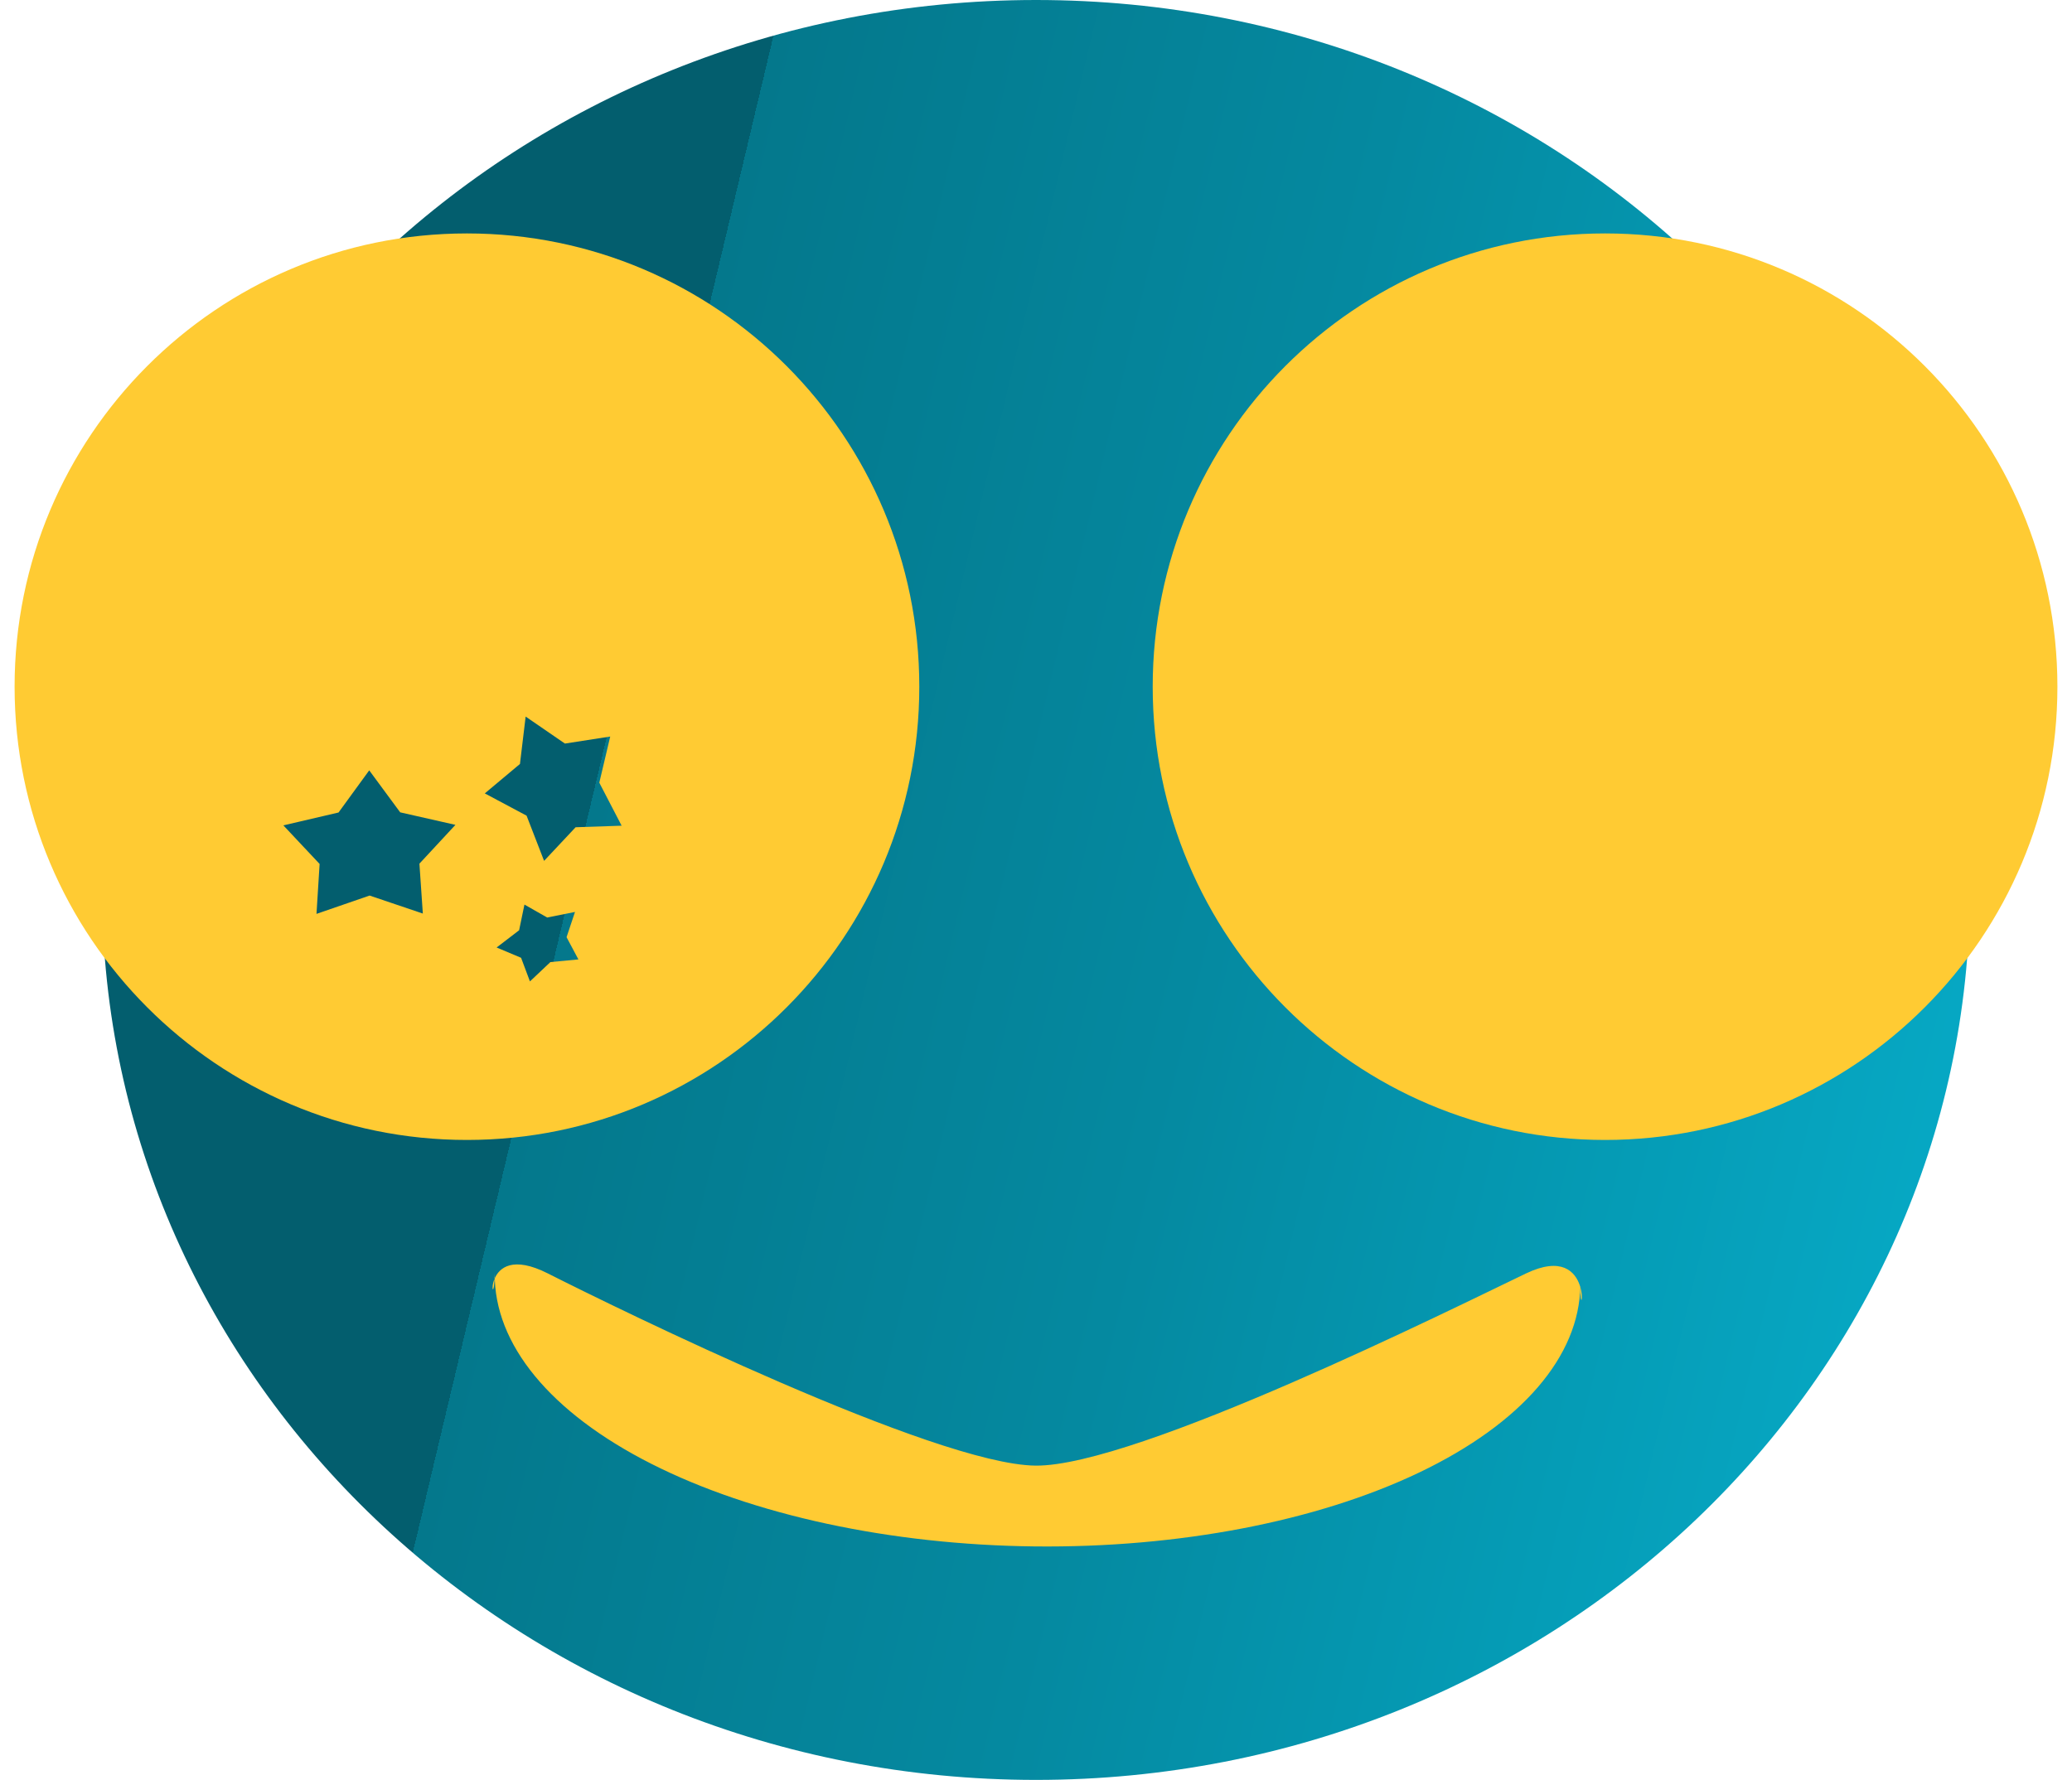
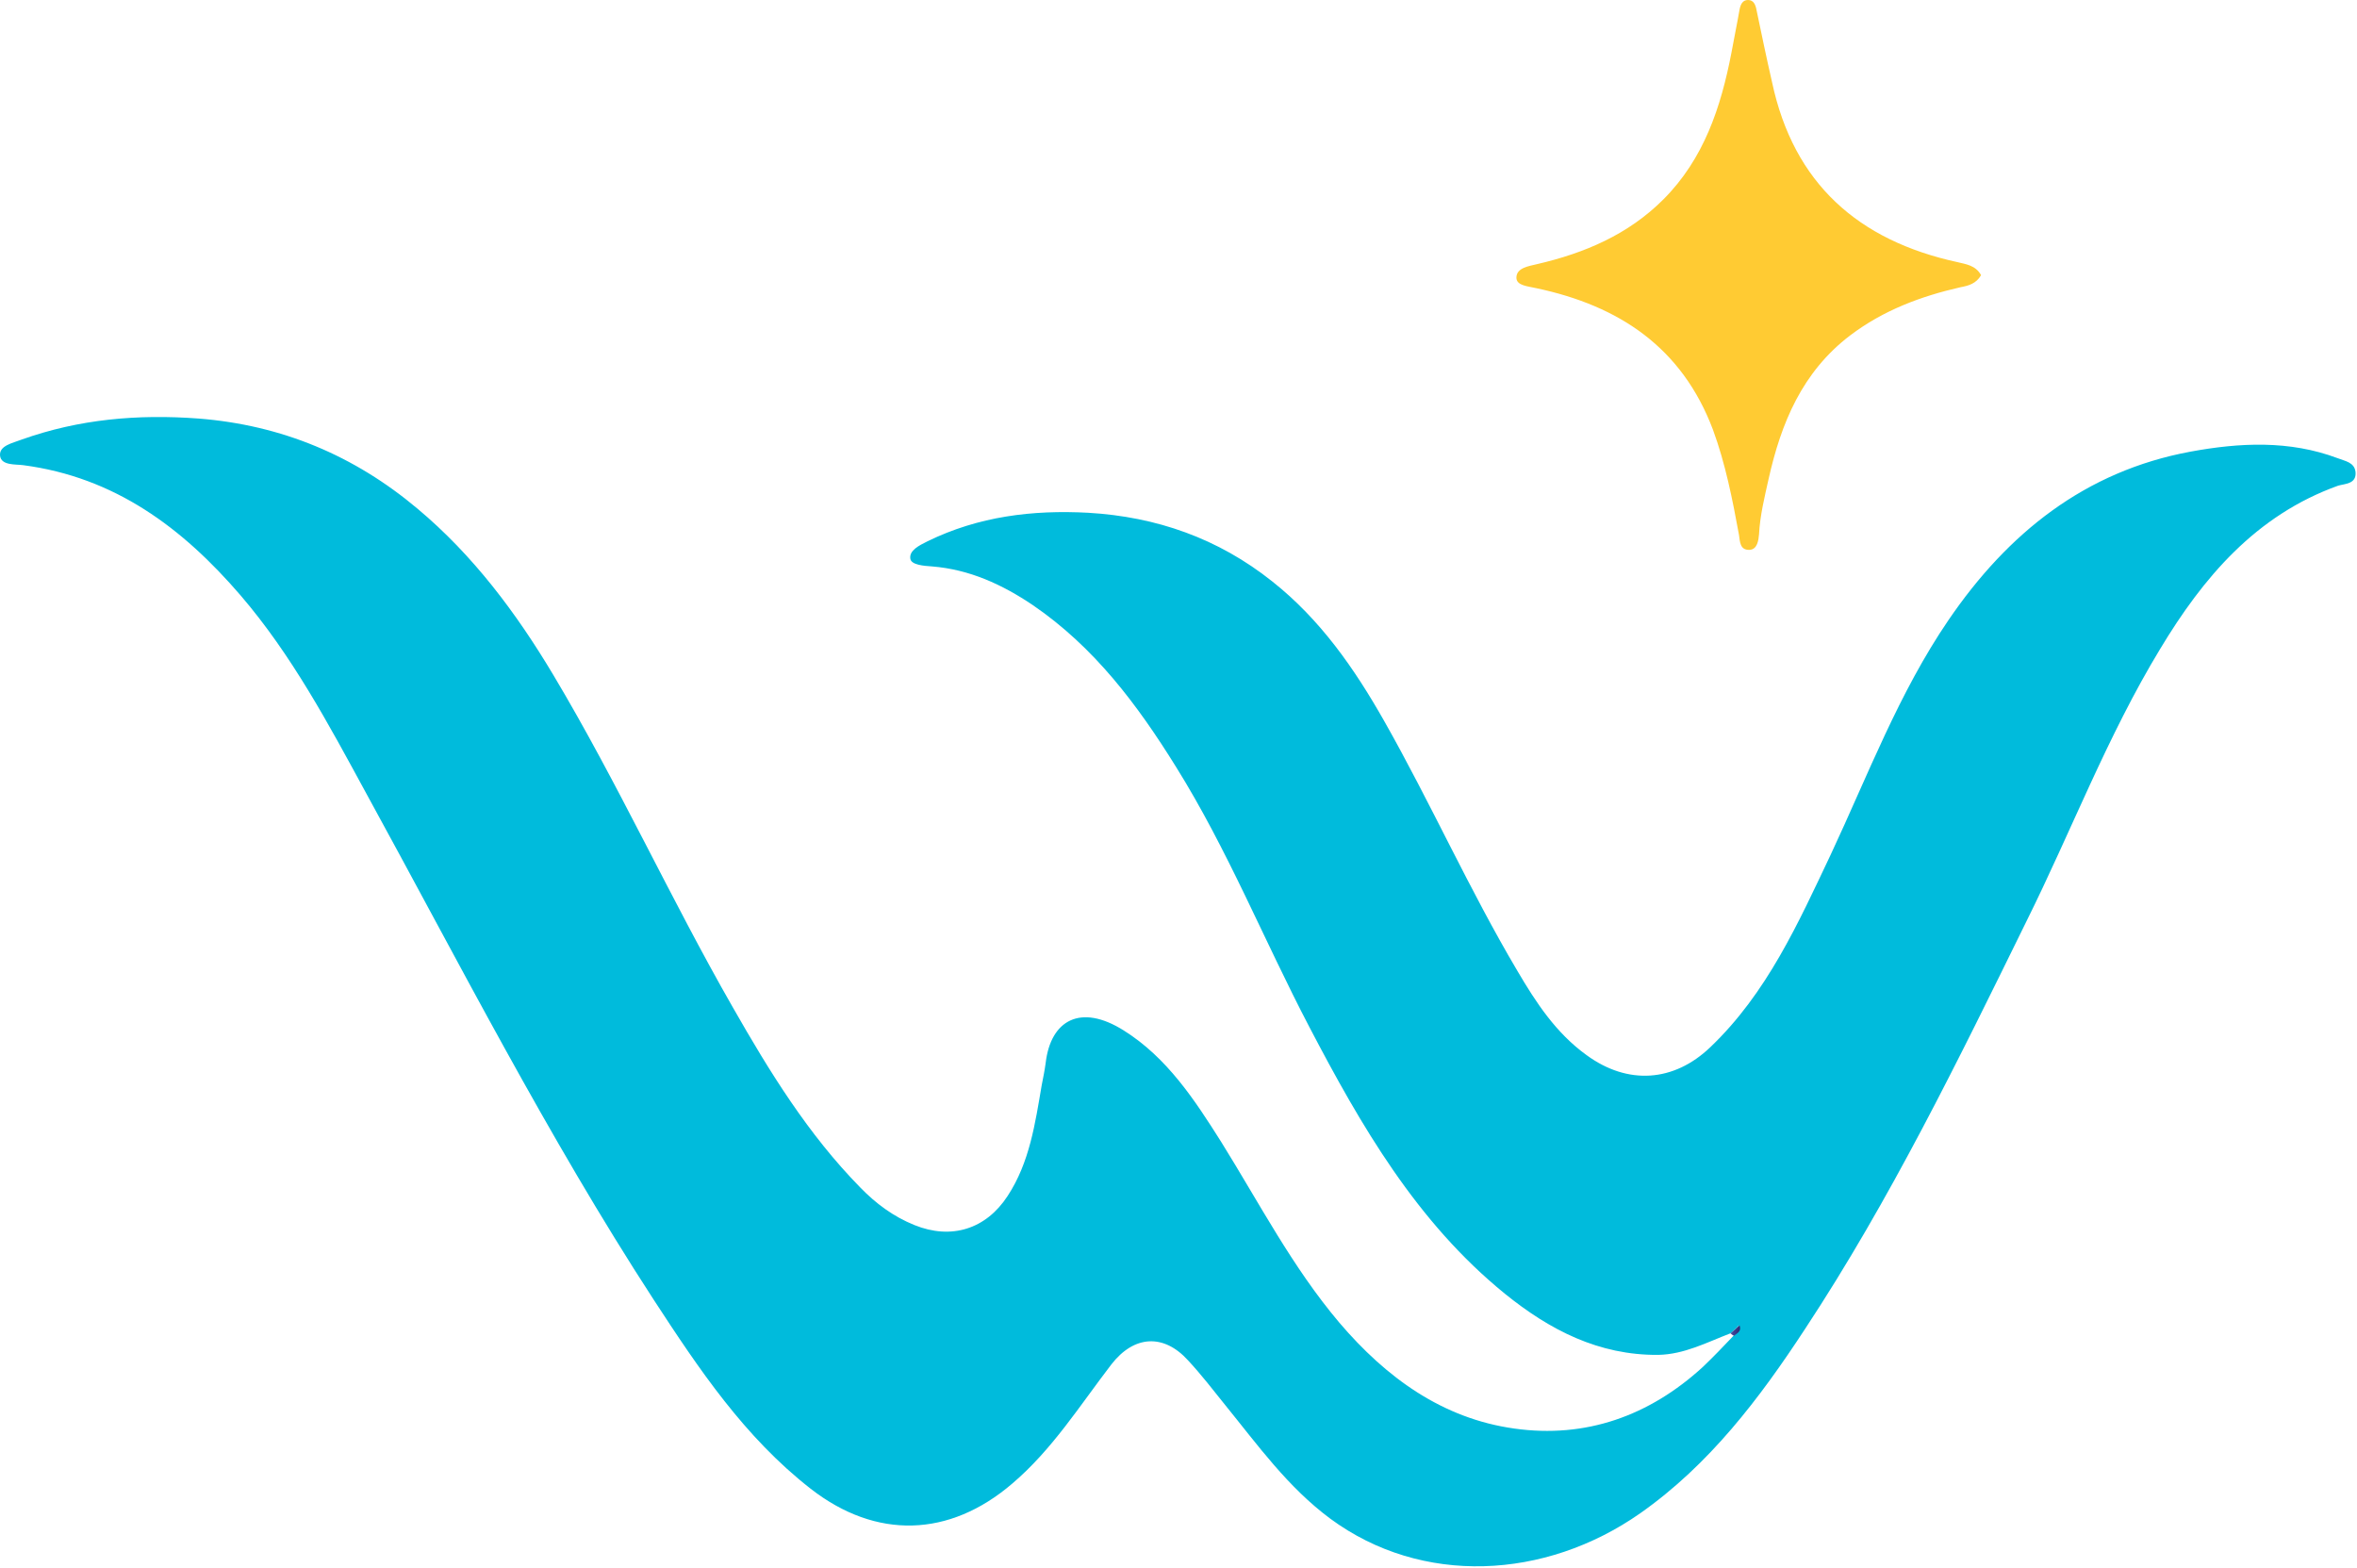
- <svg xmlns="http://www.w3.org/2000/svg" width="71" height="61" viewBox="0 0 71 61" fill="none">
-   <path d="M67.5 30.5C67.5 47.345 53.173 61 35.5 61C17.827 61 3.5 47.345 3.5 30.5C3.5 13.655 17.827 0 35.5 0C53.173 0 67.5 13.655 67.5 30.5Z" fill="url(#paint0_linear_184_223)" />
-   <path fill-rule="evenodd" clip-rule="evenodd" d="M16 8C24.561 8 31.501 14.955 31.501 23.534C31.501 32.113 24.561 39.068 16 39.068C7.44 39.068 0.5 32.113 0.5 23.534C0.5 14.955 7.44 8 16 8ZM17.788 31.882L17.017 32.472L17.856 32.825L18.159 33.634L18.86 32.972L19.82 32.881L19.414 32.119L19.703 31.254L18.751 31.445L17.971 31.001L17.788 31.882ZM11.6 27.846L9.71 28.287L10.952 29.609L10.845 31.32L12.665 30.692L14.489 31.309L14.372 29.599L15.606 28.269L13.713 27.84L12.652 26.401L11.6 27.846ZM17.817 26.182L16.612 27.191L18.044 27.954L18.644 29.503L19.724 28.351L21.301 28.298L20.536 26.824L20.91 25.242L19.358 25.483L18.012 24.558L17.817 26.182Z" fill="#FFCB33" />
-   <path d="M70.5 23.534C70.5 32.113 63.56 39.068 55 39.068C46.439 39.068 39.499 32.113 39.499 23.534C39.499 14.955 46.439 8 55 8C63.56 8 70.5 14.955 70.5 23.534Z" fill="#FFCB33" />
-   <path d="M16.953 43.643C16.926 46.069 18.86 48.418 22.329 50.172C25.798 51.927 30.519 52.943 35.452 52.998C40.384 53.052 45.126 52.141 48.633 50.464C52.14 48.786 54.125 46.481 54.152 44.055C54.133 45.747 54.737 42.474 52.291 43.643C49.845 44.813 38.922 50.267 35.482 50.229C32.042 50.191 21.193 44.866 18.774 43.643C16.355 42.42 16.934 45.335 16.953 43.643Z" fill="#FFCB33" />
+ <svg xmlns="http://www.w3.org/2000/svg" width="1117" height="743" viewBox="0 0 1117 743" fill="none">
+   <path d="M820.075 631.823C808.91 636.098 798.219 641.799 785.866 642.036C757.597 642.274 734.316 630.16 713.174 613.058C671.364 579.092 644.995 533.486 620.526 486.693C599.146 445.839 581.804 402.609 557.336 363.417C539.044 333.963 518.614 306.648 489.394 286.695C474.903 276.957 459.462 269.831 441.645 268.406C437.844 268.168 431.905 267.693 431.43 264.843C430.717 260.805 435.706 258.43 439.507 256.529C463.738 244.653 489.394 241.565 515.763 242.99C548.071 244.891 577.291 255.104 602.947 275.532C625.753 293.584 641.906 316.861 655.922 341.564C678.015 380.519 696.307 421.611 719.113 460.09C727.902 475.055 737.405 489.544 751.896 499.995C771.375 514.247 793.231 512.821 810.573 496.194C837.417 470.542 852.145 437.525 867.586 404.984C885.166 367.455 899.894 328.263 923.413 293.821C951.444 252.729 988.028 223.276 1038.15 214.012C1061.43 209.737 1084.95 208.549 1107.76 217.1C1111.32 218.525 1115.83 219 1116.31 223.751C1116.78 229.451 1111.08 229.214 1108 230.164C1069.04 244.178 1044.09 273.631 1023.66 307.598C998.718 348.69 981.614 393.82 960.234 436.813C927.926 502.608 895.856 568.403 855.471 629.685C833.853 662.701 810.097 694.055 777.314 717.095C732.178 748.686 673.739 751.536 630.504 719.708C610.311 704.743 596.058 684.791 580.617 665.789C574.915 658.663 569.214 651.3 563.037 644.649C551.397 631.823 537.381 632.773 526.691 646.549C511.725 666.027 498.659 686.929 479.654 703.081C449.96 728.496 415.276 729.684 384.156 705.456C352.798 680.991 331.181 648.687 309.801 615.908C259.438 538.474 217.628 456.29 173.205 375.293C155.625 342.989 138.284 310.448 114.053 282.182C86.496 250.116 54.426 226.126 10.953 220.425C7.389 219.95 0.5 220.663 0.025 215.912C-0.45 211.162 5.964 209.974 10.24 208.311C37.559 198.573 65.353 196.198 94.098 198.335C133.532 201.423 167.978 215.912 197.911 241.09C224.28 263.18 244.71 290.496 262.289 319.949C292.934 371.255 317.64 425.649 347.335 477.43C364.676 507.833 382.968 537.524 407.674 562.702C415.039 570.303 423.353 576.479 433.331 580.517C450.91 587.643 467.301 582.417 477.516 566.74C487.969 550.826 490.582 532.299 493.67 514.247C494.383 510.684 495.096 507.121 495.571 503.558C497.946 483.606 511.962 475.292 532.63 488.356C553.06 501.183 566.125 521.135 578.716 541.087C596.77 570.065 612.449 600.469 634.78 626.835C656.873 652.725 683.479 672.202 717.687 676.953C751.421 681.703 781.591 671.015 807.009 647.737C811.998 642.986 816.749 637.998 821.5 633.01C822.926 631.585 825.064 630.872 824.113 628.022C822.926 629.447 821.5 630.635 820.075 631.823Z" fill="url(#paint0_linear_4003_362)" />
+   <path d="M938.854 130.402C936.478 134.44 932.915 135.391 929.114 136.103C910.347 140.379 892.53 147.029 876.851 158.906C854.046 176.245 844.068 200.473 838.129 227.076C836.229 235.627 834.091 244.178 833.616 253.204C833.378 255.817 832.903 260.567 828.865 260.567C824.588 260.567 824.588 256.767 824.113 253.442C821.025 236.577 817.699 219.713 811.76 203.561C797.032 164.606 767.337 144.892 728.14 136.578C724.101 135.628 718.638 135.391 718.638 131.59C718.638 126.84 724.577 126.127 728.377 125.177C750.945 119.951 771.613 111.163 788.242 94.536C807.484 75.296 815.561 50.831 820.55 24.94C821.738 18.29 823.163 11.639 824.351 4.751C824.826 2.138 825.776 0 828.389 0C831.003 0 831.953 2.138 832.428 4.751C834.803 16.152 837.179 27.553 839.792 38.955C850.007 86.935 880.652 114.013 927.689 124.227C931.489 125.177 936.241 125.652 938.854 130.402Z" fill="#FFCB33" />
+   <path d="M820.075 631.822C821.5 630.635 822.925 629.447 824.351 628.022C825.539 630.872 823.163 631.822 821.738 633.01C821.263 632.773 820.55 632.297 820.075 631.822Z" fill="url(#paint1_linear_4003_362)" />
  <defs>
-     <linearGradient id="paint0_linear_184_223" x1="74.686" y1="57.461" x2="-13.185" y2="36.571" gradientUnits="userSpaceOnUse">
-       <stop stop-color="#06B6D4" />
-       <stop offset="0.428" stop-color="#0589A0" />
-       <stop offset="0.663" stop-color="#04788C" />
-       <stop offset="0.663" stop-color="#035E6E" />
+     <linearGradient id="paint0_linear_4003_362" x1="32.056" y1="-119.424" x2="1094.79" y2="264.976" gradientUnits="userSpaceOnUse">
+       <stop stop-color="#00BBDC" />
+     </linearGradient>
+     <linearGradient id="paint1_linear_4003_362" x1="820.077" y1="630.747" x2="824.641" y2="630.747" gradientUnits="userSpaceOnUse">
+       <stop stop-color="#464EA1" />
+       <stop offset="1" stop-color="#2B2976" />
    </linearGradient>
  </defs>
</svg>
